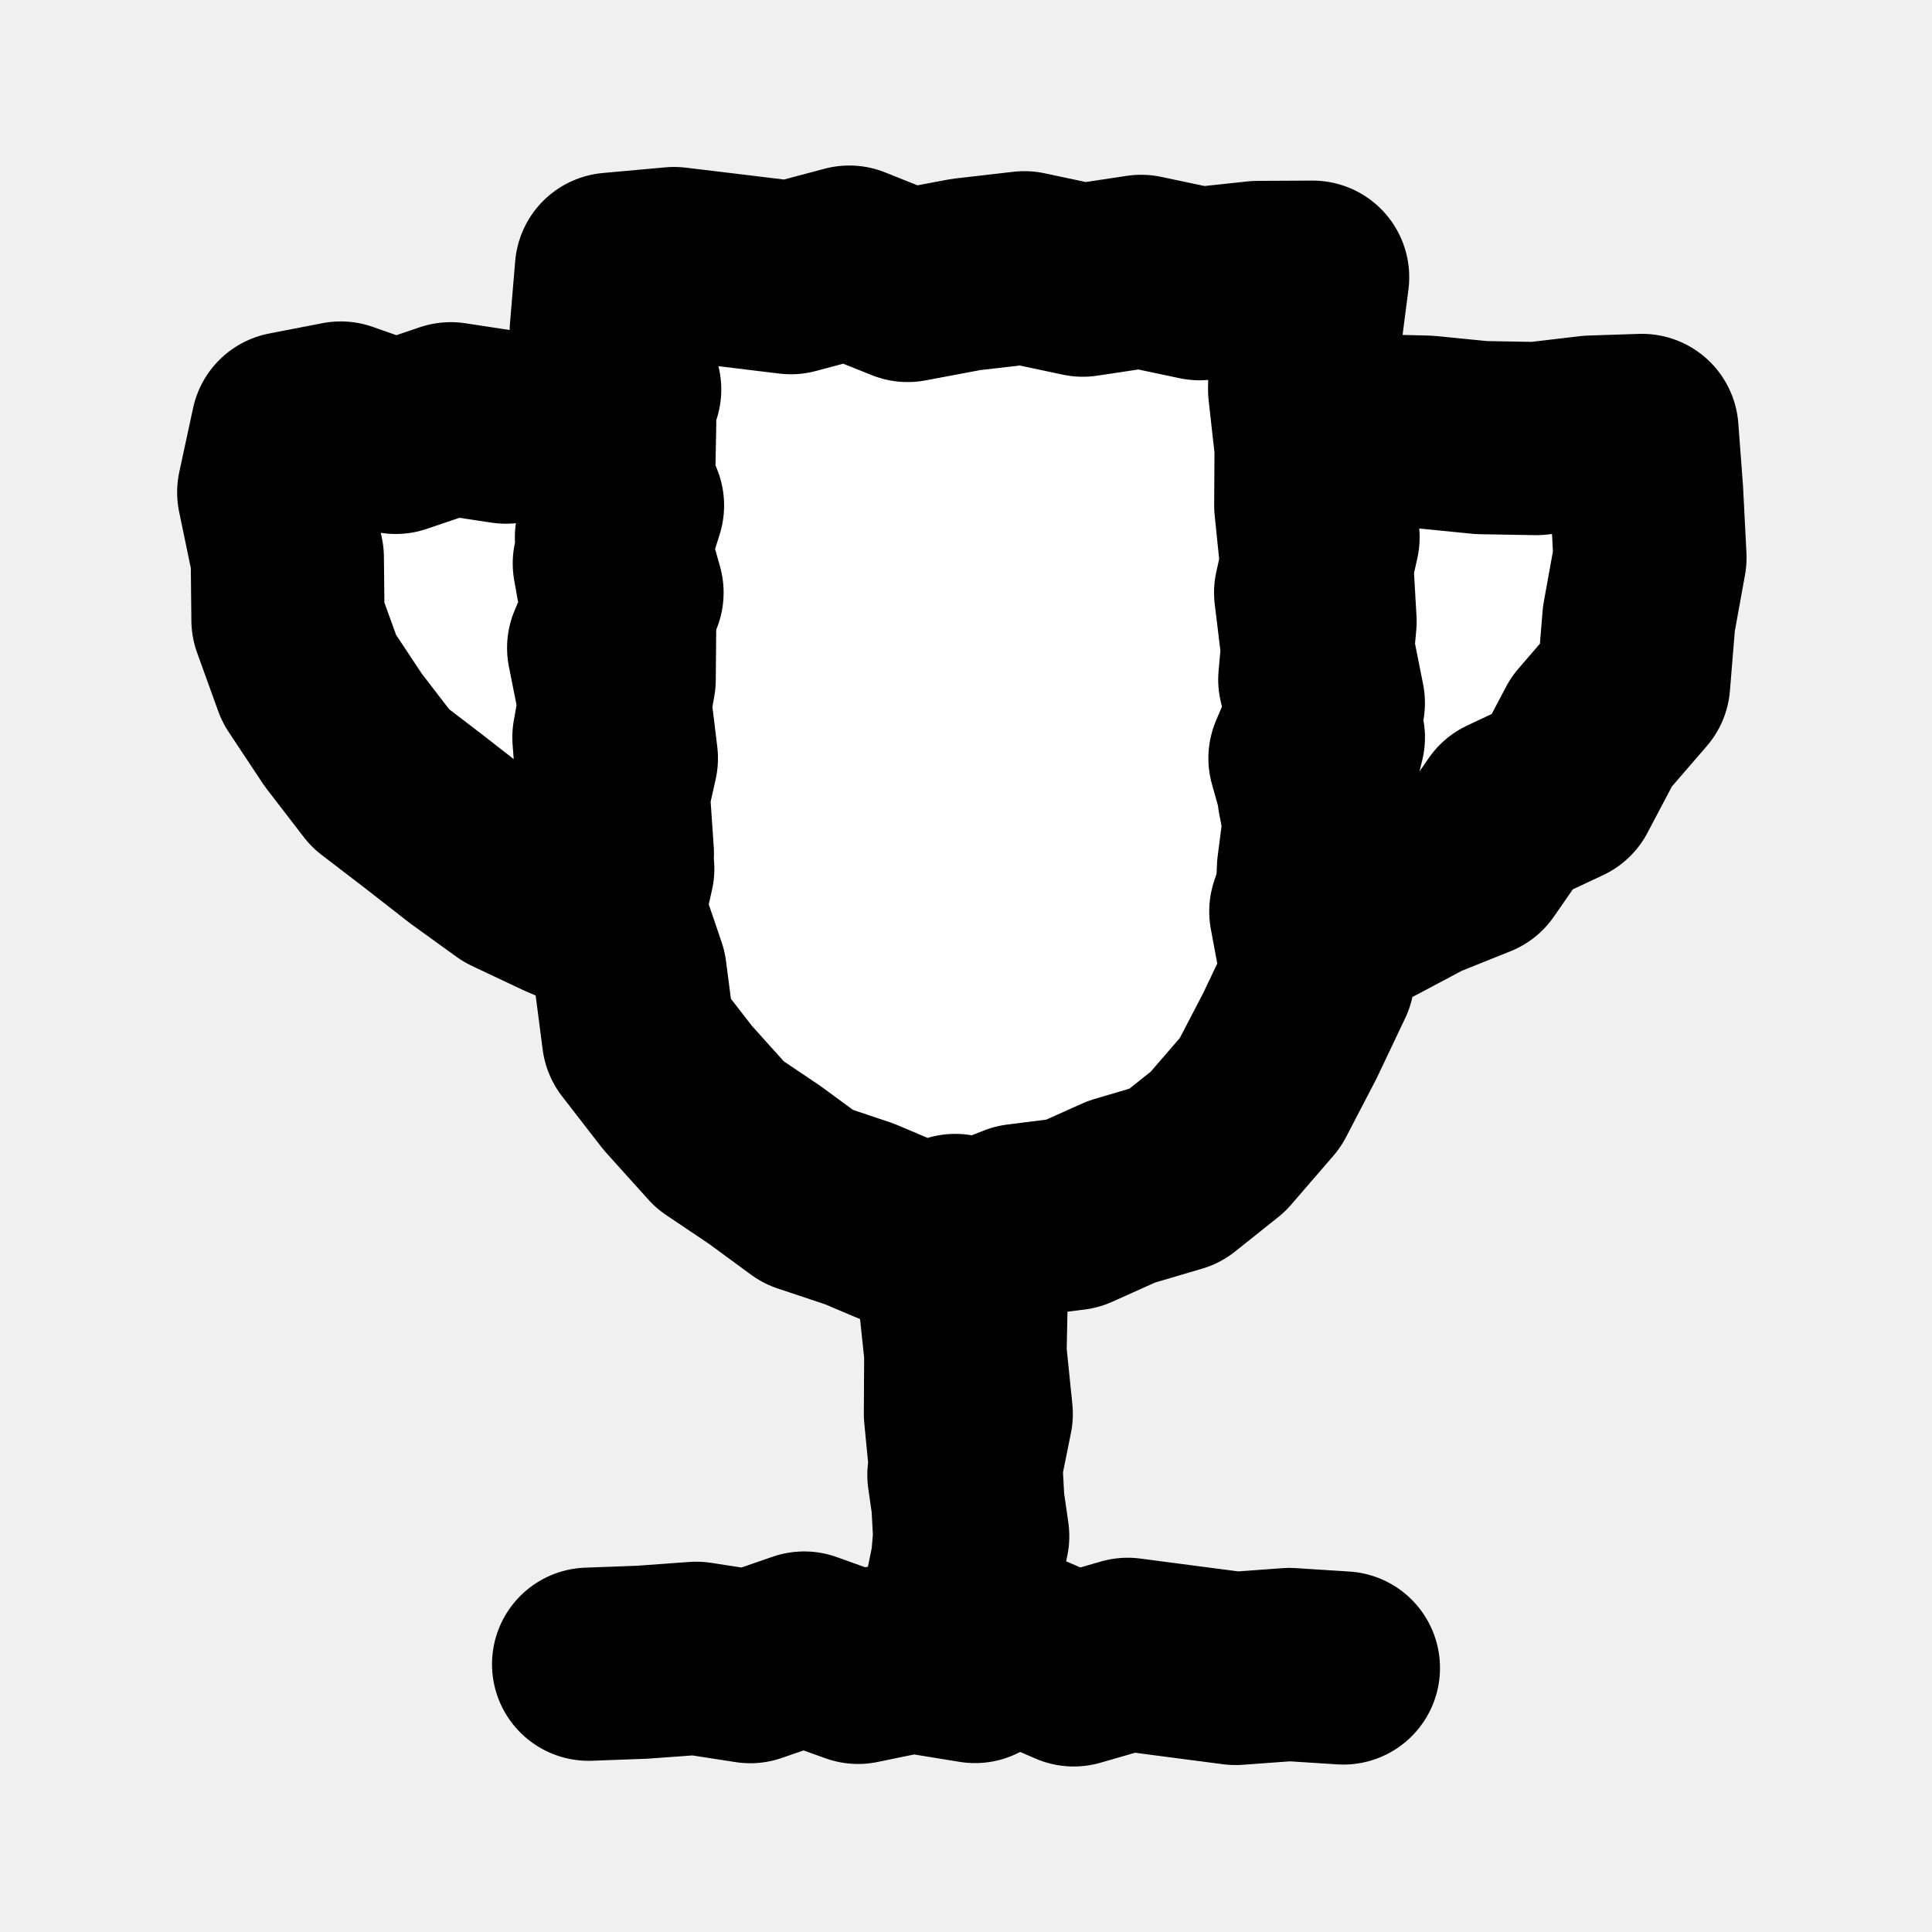
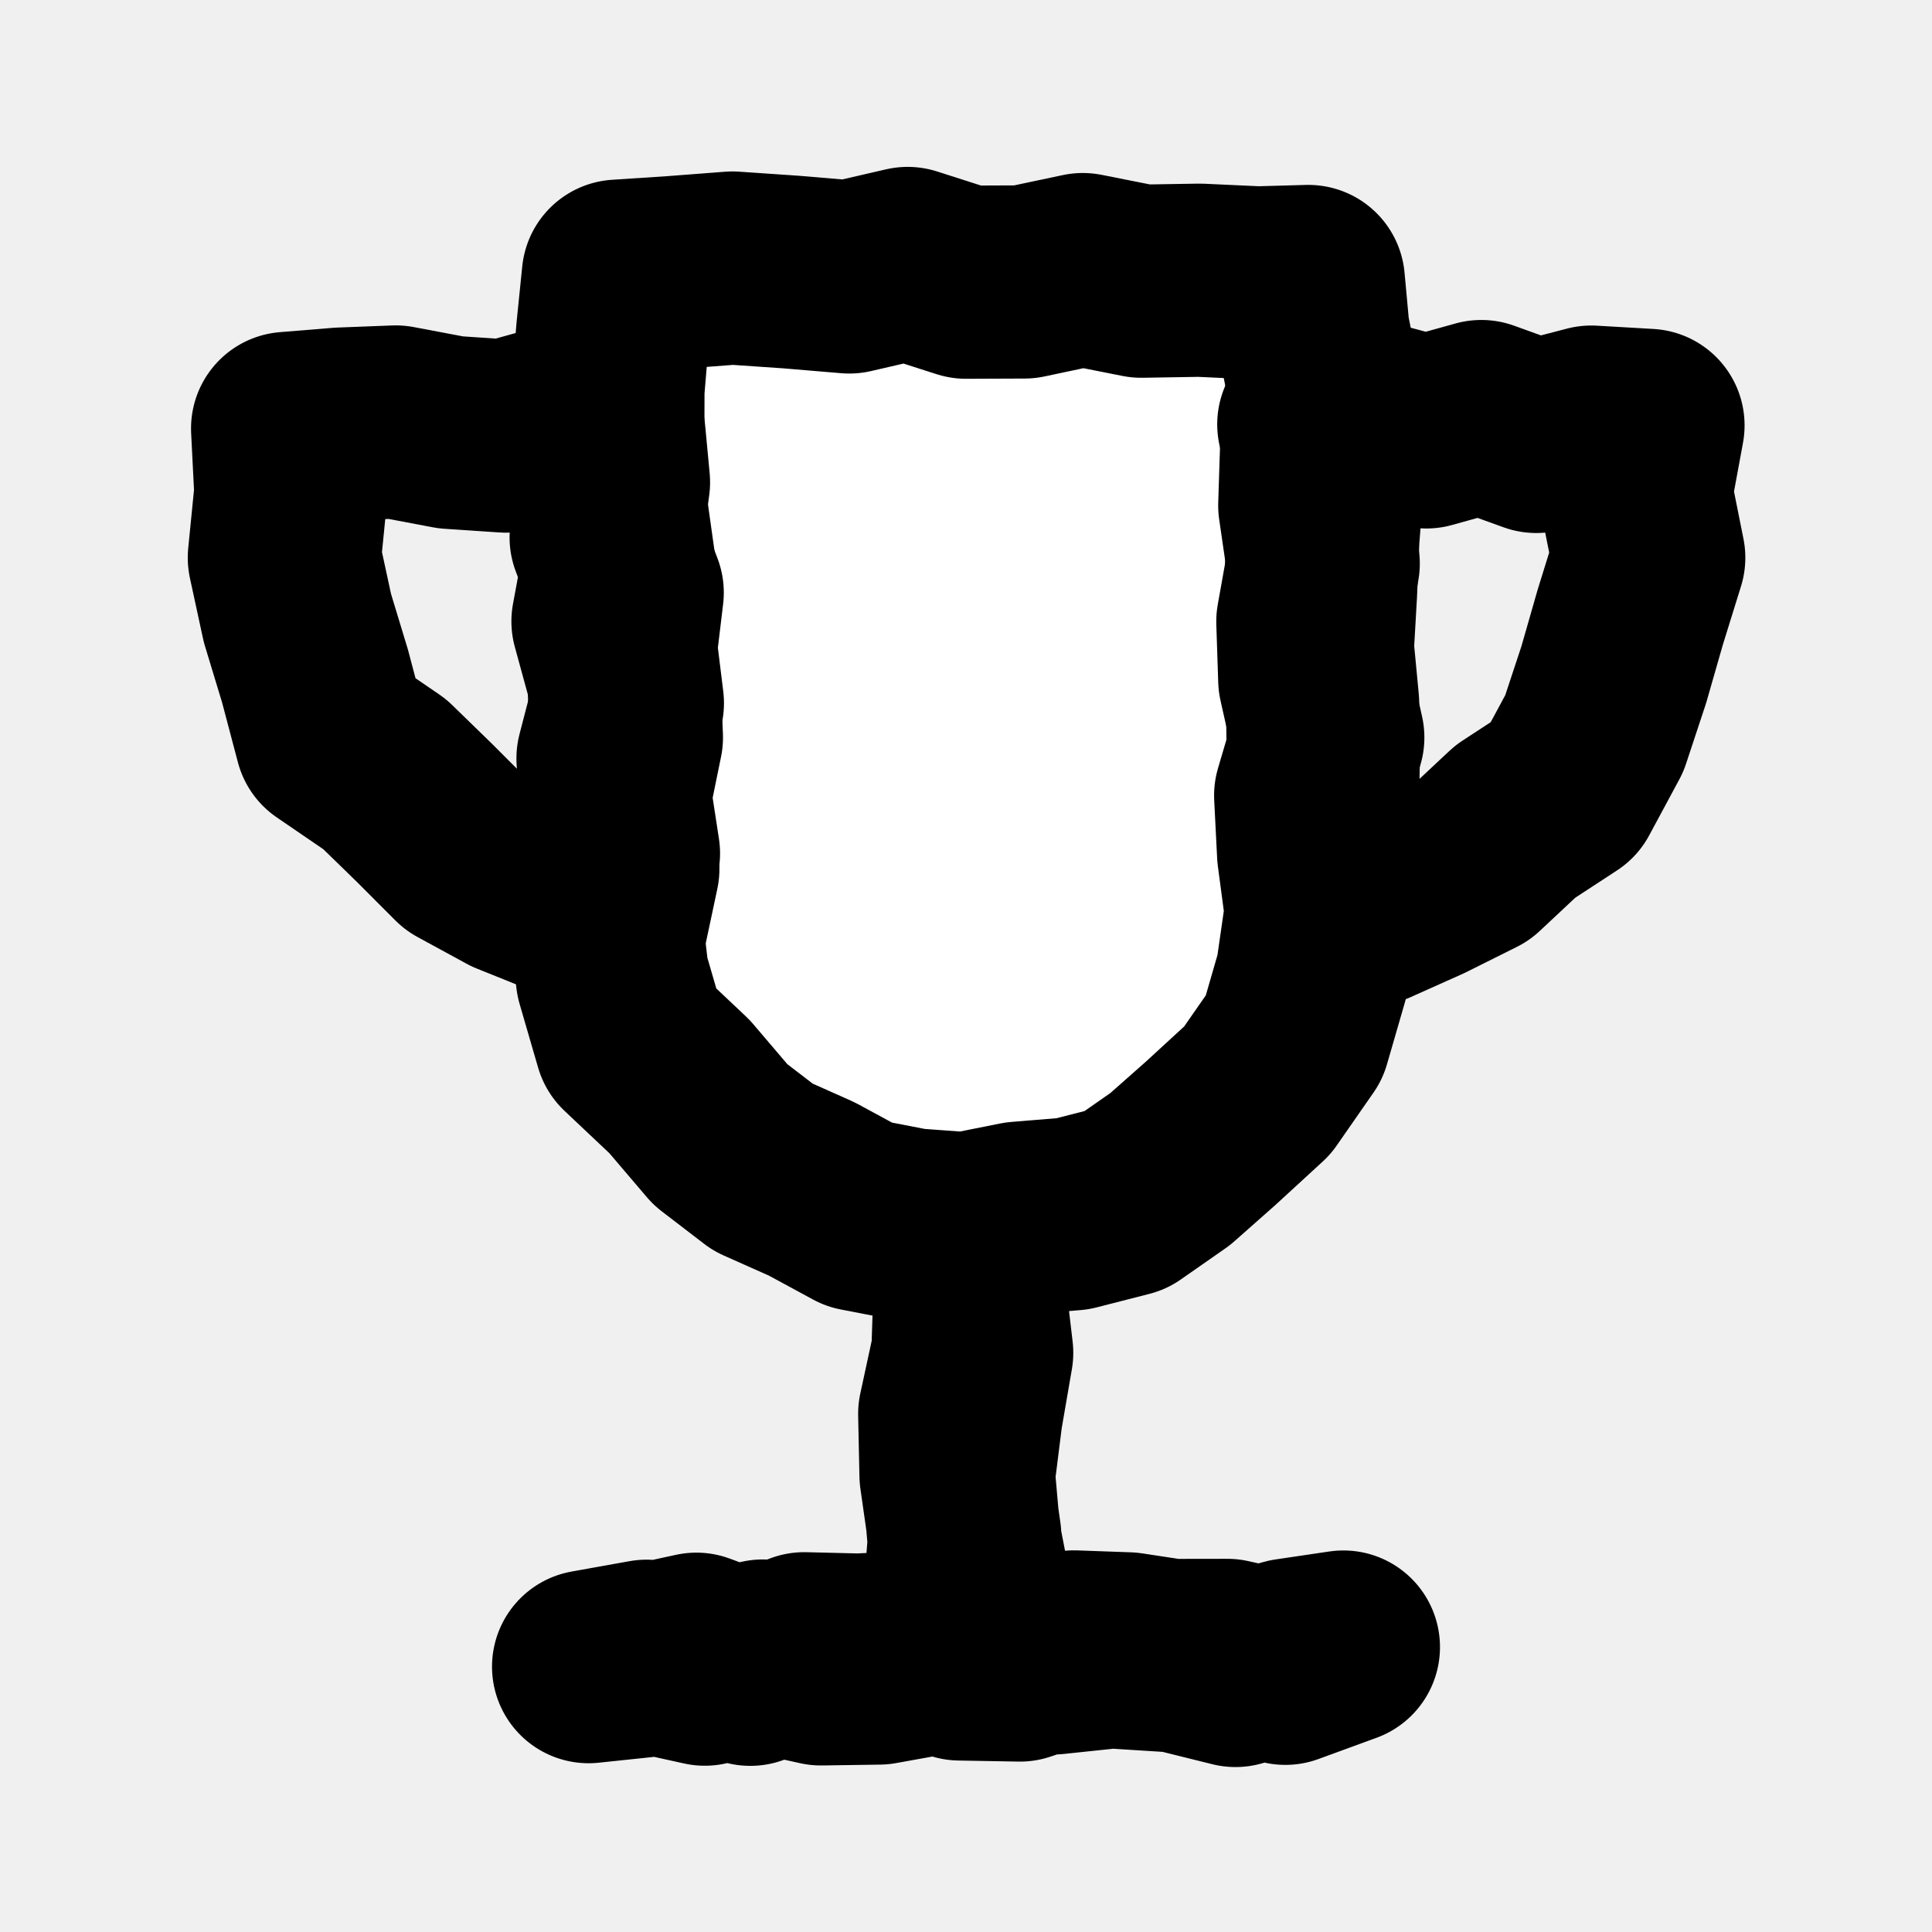
<svg xmlns="http://www.w3.org/2000/svg" id="SM_Icons" data-name="SM Icons" width="400" height="400" viewBox="0 0 400 400">
-   <path d="M252.168,236.357l8.765-10.146,6.148-11.811,5.791-12.2-2.516-13.493,4.005-12.006-2.304-12.008,2.969-12.006-2.813-12.007,1.089-12.007-.688-12.003-1.233-12.006.068-12.01-1.338-12.007.2-12.015,1.455-11.242-11.317.057-12.087,1.29-12.089-2.552-12.087,1.818-12.088-2.566-12.088,1.391-12.084,2.273-12.087-4.834-12.092,3.222-12.088-1.468-12.096-1.456-12.968,1.174-1.08,12.884,3.817,12.008-4.246,12.006,4.832,12.007-3.765,12.007,2.145,12.003-.105,12.006-2.122,12.01.923,12.007.824,12.015-1.707,12.015,4.362,12.804,1.717,13.224,8.146,10.516,8.755,9.722,9.21,6.192,9.012,6.616,10.605,3.544,10.639,4.505,11.443,1.165,11.035-4.325,11.034-1.391,10.136-4.544,11.042-3.262,8.921-7.116ZM271.432,191.719l12.445-3.401,10.365-5.503,11.036-4.426,6.983-10.071,11.144-5.235,6.115-11.594,8.708-10.083,1.083-13.264,2.293-12.677-.688-13.544-.963-12.802-10.495.344-11.381,1.338-11.385-.2-11.381-1.133-11.389-.26-9.886.666-1.934,9.938,1.818,11.435-2.566,11.436,1.391,11.432,2.273,11.435-4.834,11.439,3.222,11.435-1.467,11.415-.506,11.879ZM121.866,344.556l11.157-.413,11.157-.811,11.16,1.728,11.164-3.854,11.16,4.005,11.168-2.304,13.037,2.125-2.189-14.308,1.089-12.655-.688-12.658-1.233-12.663.068-12.659-1.338-12.667.2-12.667,3.313,12.659-.26,12.655,1.29,12.658-2.552,12.663,1.818,12.659-2.566,12.667,1.338,12.528,10.999-2.345,11.157,4.834,11.16-3.222,11.164,1.468,11.16,1.456,11.168-.815,11.168.714M128.3,87.551l-12.21.066-11.381.811-11.385-1.728-11.381,3.854-11.389-4.005-11.024,2.135-2.857,13.237,2.813,13.544.136,12.886,4.38,12.131,7.046,10.636,7.704,10.004,9.149,7.008,8.976,7.005,9.353,6.751,10.466,4.945,8.783,3.742,2.42-10.698-1.818-11.435,2.566-11.436-1.391-11.432-2.273-11.435,4.834-11.439-3.222-11.435,1.467-11.422.237-12.292Z" style="fill: #fff;" />
-   <path d="M252.168,236.357l8.765-10.146,6.148-11.811,5.791-12.2-2.516-13.493,4.005-12.006-2.304-12.008,2.969-12.006-2.813-12.007,1.089-12.007-.688-12.003-1.233-12.006.068-12.01-1.338-12.007.2-12.015,1.455-11.242-11.317.057-12.087,1.29-12.089-2.552-12.087,1.818-12.088-2.566-12.088,1.391-12.084,2.273-12.087-4.834-12.092,3.222-12.088-1.468-12.096-1.456-12.968,1.174-1.08,12.884,3.817,12.008-4.246,12.006,4.832,12.007-3.765,12.007,2.145,12.003-.105,12.006-2.122,12.01.923,12.007.824,12.015-1.707,12.015,4.362,12.804,1.717,13.224,8.146,10.516,8.755,9.722,9.21,6.192,9.012,6.616,10.605,3.544,10.639,4.505,11.443,1.165,11.035-4.325,11.034-1.391,10.136-4.544,11.042-3.262,8.921-7.116ZM271.432,191.719l12.445-3.401,10.365-5.503,11.036-4.426,6.983-10.071,11.144-5.235,6.115-11.594,8.708-10.083,1.083-13.264,2.293-12.677-.688-13.544-.963-12.802-10.495.344-11.381,1.338-11.385-.2-11.381-1.133-11.389-.26-9.886.666-1.934,9.938,1.818,11.435-2.566,11.436,1.391,11.432,2.273,11.435-4.834,11.439,3.222,11.435-1.467,11.415-.506,11.879ZM121.866,344.556l11.157-.413,11.157-.811,11.16,1.728,11.164-3.854,11.16,4.005,11.168-2.304,13.037,2.125-2.189-14.308,1.089-12.655-.688-12.658-1.233-12.663.068-12.659-1.338-12.667.2-12.667,3.313,12.659-.26,12.655,1.29,12.658-2.552,12.663,1.818,12.659-2.566,12.667,1.338,12.528,10.999-2.345,11.157,4.834,11.16-3.222,11.164,1.468,11.16,1.456,11.168-.815,11.168.714M128.3,87.551l-12.21.066-11.381.811-11.385-1.728-11.381,3.854-11.389-4.005-11.024,2.135-2.857,13.237,2.813,13.544.136,12.886,4.38,12.131,7.046,10.636,7.704,10.004,9.149,7.008,8.976,7.005,9.353,6.751,10.466,4.945,8.783,3.742,2.42-10.698-1.818-11.435,2.566-11.436-1.391-11.432-2.273-11.435,4.834-11.439-3.222-11.435,1.467-11.422.237-12.292Z" style="fill: none; stroke: #000; stroke-linecap: round; stroke-linejoin: round; stroke-width: 40px;" />
+   <g>
+     <polygon points="250.626 234.664 260.327 225.753 267.945 214.796 271.663 201.951 273.568 188.708 271.972 176.702 271.364 164.694 274.902 152.689 272.212 140.682 271.815 128.675 273.957 116.672 272.211 104.665 272.598 92.655 274.232 80.648 271.834 68.633 270.88 58.281 260.447 58.571 248.361 58.018 236.272 58.215 224.186 55.817 212.098 58.375 200.01 58.423 187.926 54.55 175.838 57.339 163.747 56.323 151.659 55.496 139.563 56.421 128.022 57.178 126.86 68.624 125.865 80.632 125.835 92.637 126.411 104.644 128.1 116.651 125.879 128.654 129.165 140.661 129.69 152.671 127.236 164.678 129.08 176.693 125.204 188.708 126.783 202.272 130.615 215.457 140.7 224.977 149.156 234.904 157.968 241.664 168.062 246.16 177.875 251.478 188.845 253.597 200 254.414 210.977 252.222 222.077 251.308 233.022 248.504 242.286 242.04 250.626 234.664" style="fill: #fff;" />
+     <polygon points="250.626 234.664 260.327 225.753 267.945 214.796 271.663 201.951 273.568 188.708 271.972 176.702 271.364 164.694 274.902 152.689 272.212 140.682 271.815 128.675 273.957 116.672 272.211 104.665 272.598 92.655 274.232 80.648 271.834 68.633 270.88 58.281 260.447 58.571 248.361 58.018 236.272 58.215 224.186 55.817 212.098 58.375 200.01 58.423 187.926 54.55 175.838 57.339 163.747 56.323 151.659 55.496 139.563 56.421 128.022 57.178 126.86 68.624 125.865 80.632 125.835 92.637 126.411 104.644 128.1 116.651 125.879 128.654 129.165 140.661 129.69 152.671 127.236 164.678 129.08 176.693 125.204 188.708 126.783 202.272 130.615 215.457 140.7 224.977 149.156 234.904 157.968 241.664 168.062 246.16 177.875 251.478 188.845 253.597 200 254.414 210.977 252.222 222.077 251.308 233.022 248.504 242.286 242.04 250.626 234.664" style="fill: none; stroke: #000; stroke-linecap: round; stroke-linejoin: round; stroke-width: 40px;" />
+   </g>
+   <polygon points="274.427 190.61 283.835 188.212 294.55 183.421 305.117 178.148 313.753 170.067 323.835 163.476 330.087 151.862 334.11 139.698 337.523 127.794 341.352 115.466 338.64 101.922 341.196 88.075 329.457 87.394 318.076 90.356 306.692 86.245 295.31 89.418 283.922 86.375 272.011 87.859 274.795 99.813 273.893 111.248 273.396 122.684 272.741 134.116 273.829 145.551 273.968 156.99 273.771 168.425 273.997 179.743 274.427 190.61" style="fill: none; stroke: #000; stroke-linecap: round; stroke-linejoin: round; stroke-width: 40px;" />
+   <g>
+     <polygon points="121.866 345.06 133.023 343.885 144.18 341.456 155.34 345.604 166.504 341.361 177.664 341.631 188.832 341.119 198.916 342.425 202.007 330.722 199.548 318.067 198.438 305.409 200.029 292.746 202.211 280.087 200.723 267.42 198.316 254.752 200.813 267.411 200.405 280.067 197.667 292.725 197.936 305.388 199.74 318.047 198.709 330.714 198.728 344.502 211.157 344.722 222.314 340.982 233.474 341.38 244.638 343.077 255.798 345.849 266.966 342.657 278.134 341.005 266.117 345.401 254.099 342.734 242.081 342.752 230.06 341.993 218.041 343.258 206.021 340.97 194.001 343.18 181.985 345.346 169.965 345.522 157.942 342.864 145.922 345.577 133.861 342.911 121.866 345.06" style="fill: #fff;" />
+     <polygon points="121.866 345.06 133.023 343.885 144.18 341.456 155.34 345.604 166.504 341.361 177.664 341.631 188.832 341.119 198.916 342.425 202.007 330.722 199.548 318.067 198.438 305.409 200.029 292.746 202.211 280.087 200.723 267.42 198.316 254.752 200.813 267.411 200.405 280.067 197.667 292.725 197.936 305.388 199.74 318.047 198.709 330.714 198.728 344.502 211.157 344.722 222.314 340.982 233.474 341.38 244.638 343.077 255.798 345.849 266.966 342.657 278.134 341.005 266.117 345.401 254.099 342.734 242.081 342.752 230.06 341.993 218.041 343.258 206.021 340.97 194.001 343.18 181.985 345.346 169.965 345.522 157.942 342.864 145.922 345.577 133.861 342.911 121.866 345.06" style="fill: none; stroke: #000; stroke-linecap: round; stroke-linejoin: round; stroke-width: 40px;" />
+   </g>
+   <polygon points="126.065 89.773 116.089 87.117 104.709 90.283 93.324 89.519 81.943 87.368 70.554 87.807 59.552 88.704 60.216 101.922 58.872 115.466 61.579 127.97 65.223 139.976 68.593 152.727 79.662 160.296 87.816 168.231 96.014 176.439 106.184 181.976 116.906 186.287 126.587 190.985 128.95 179.877 127.624 168.442 126.92 157.006 129.89 145.574 128.482 134.139 129.855 122.7 125.501 111.265 127.015 99.851 126.065 89.773" style="fill: none; stroke: #000; stroke-linecap: round; stroke-linejoin: round; stroke-width: 40px;" />
</svg>
